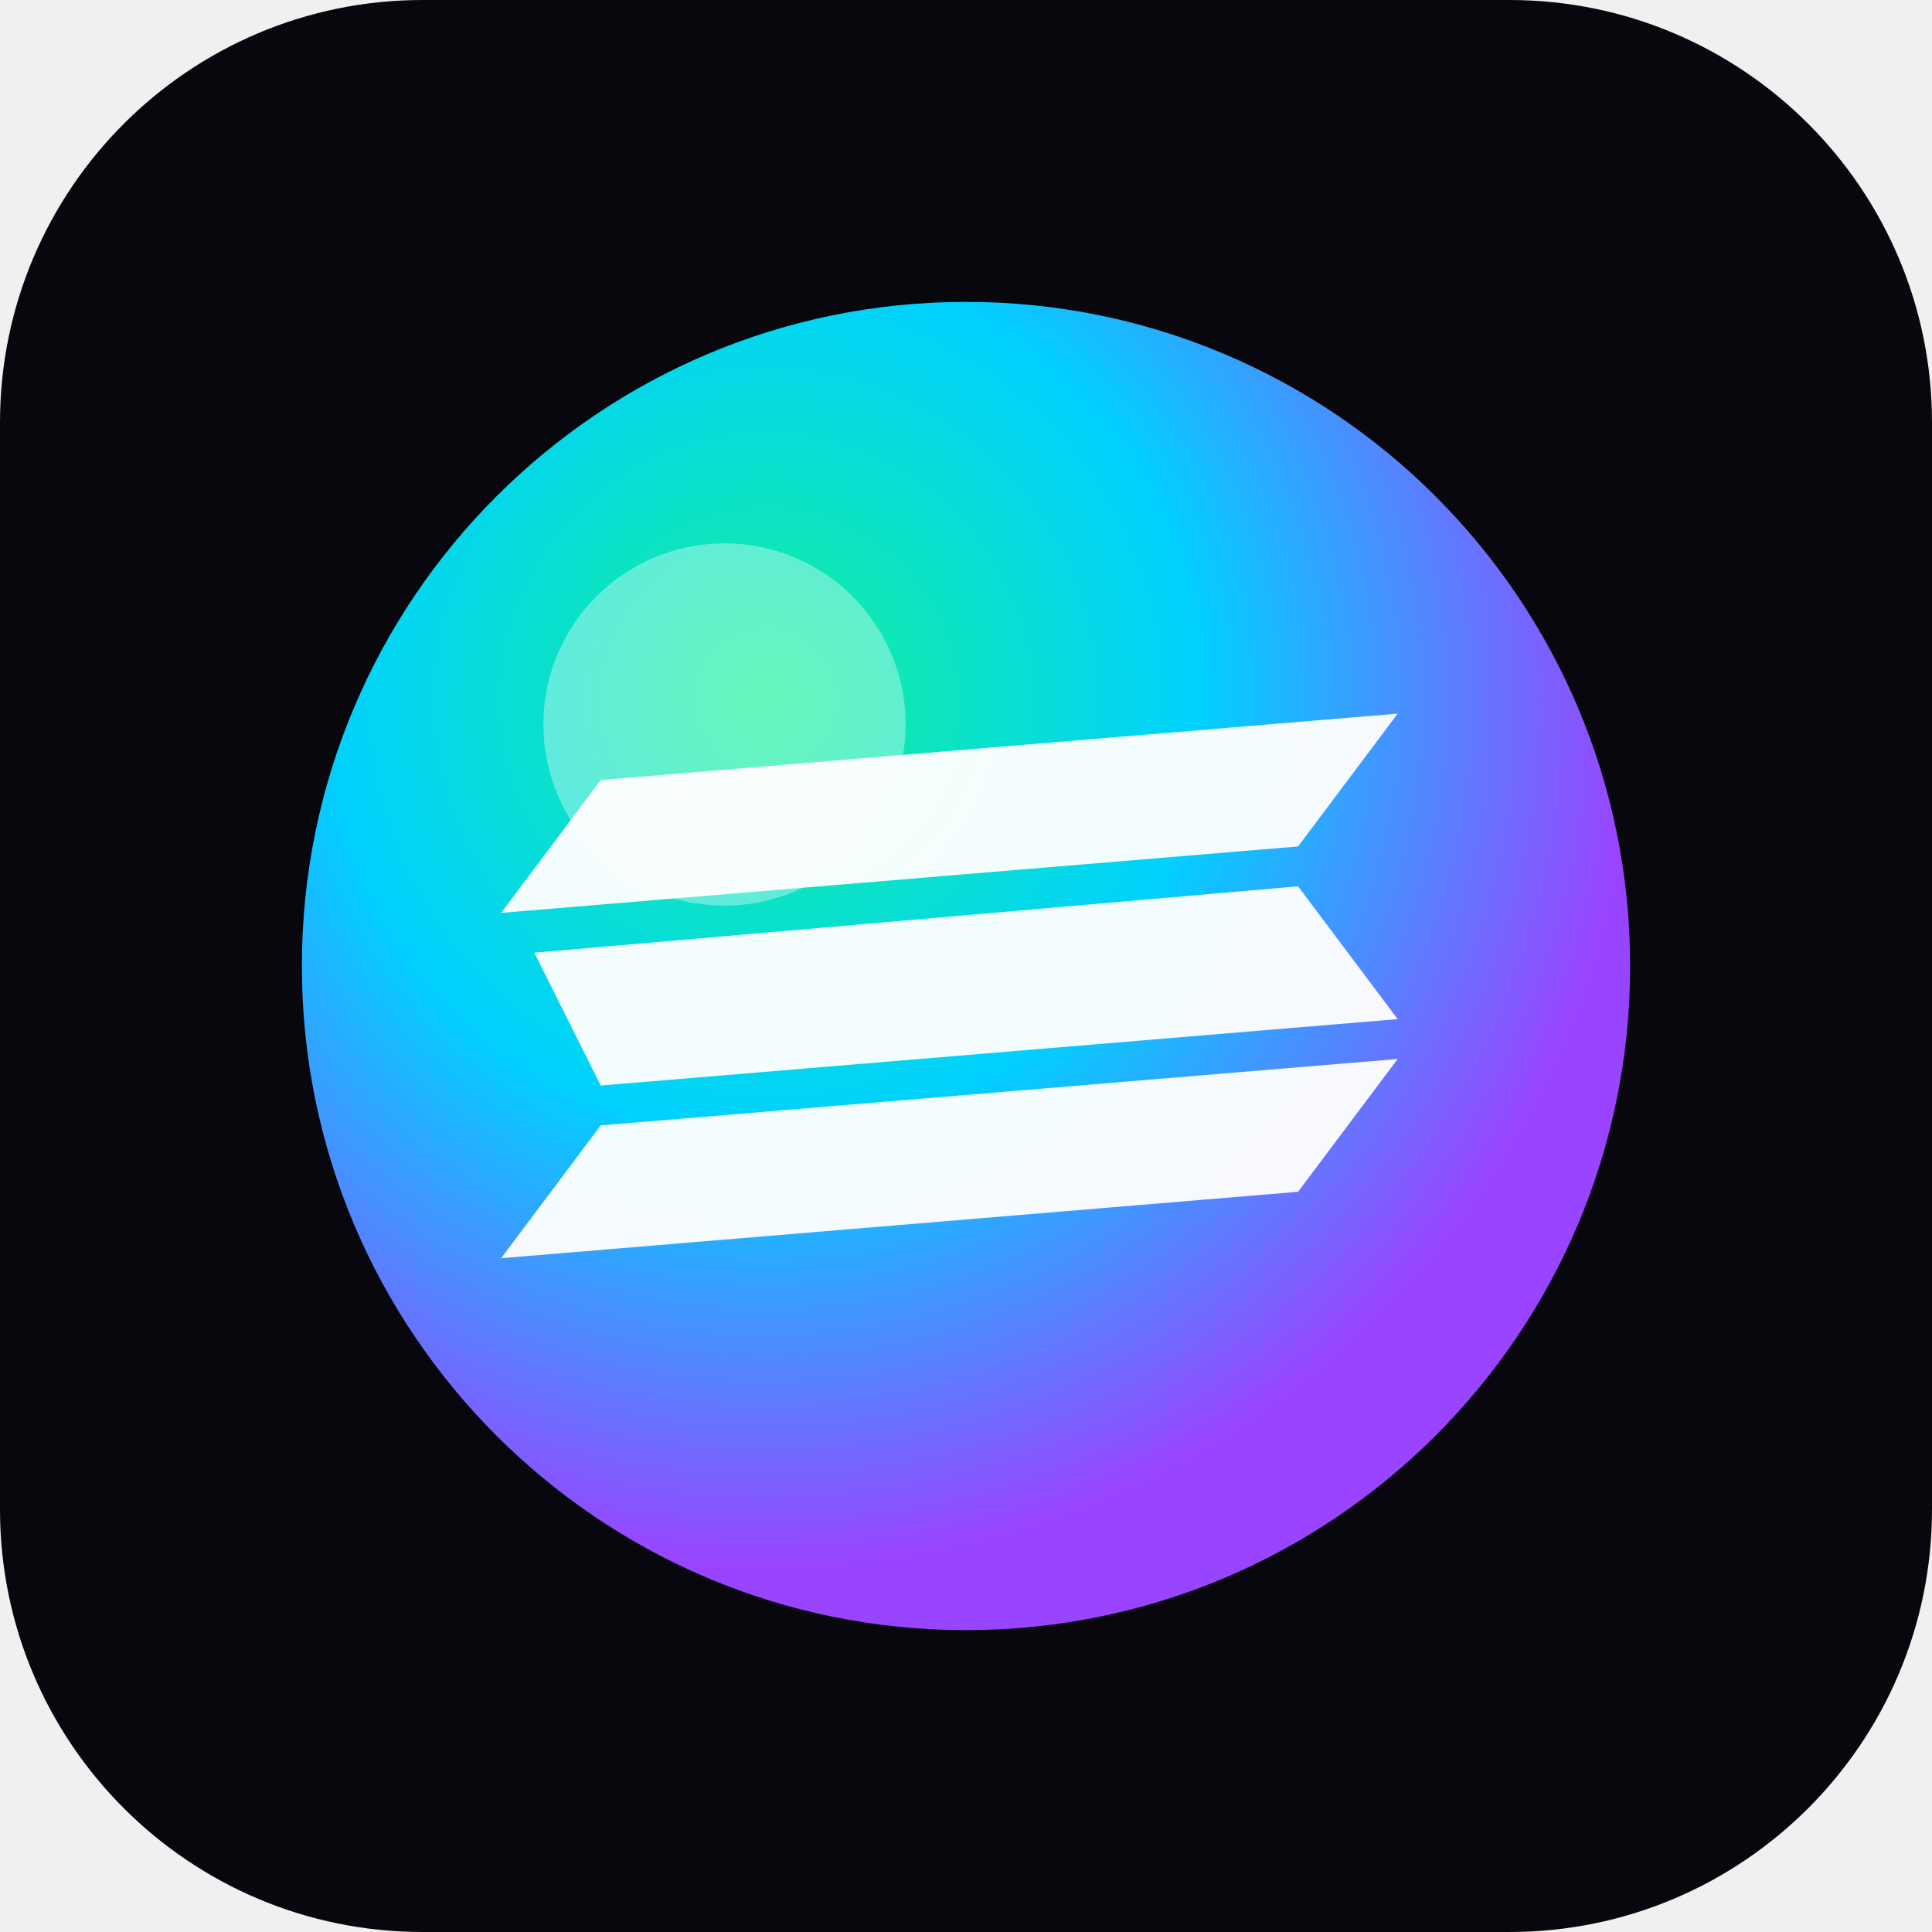
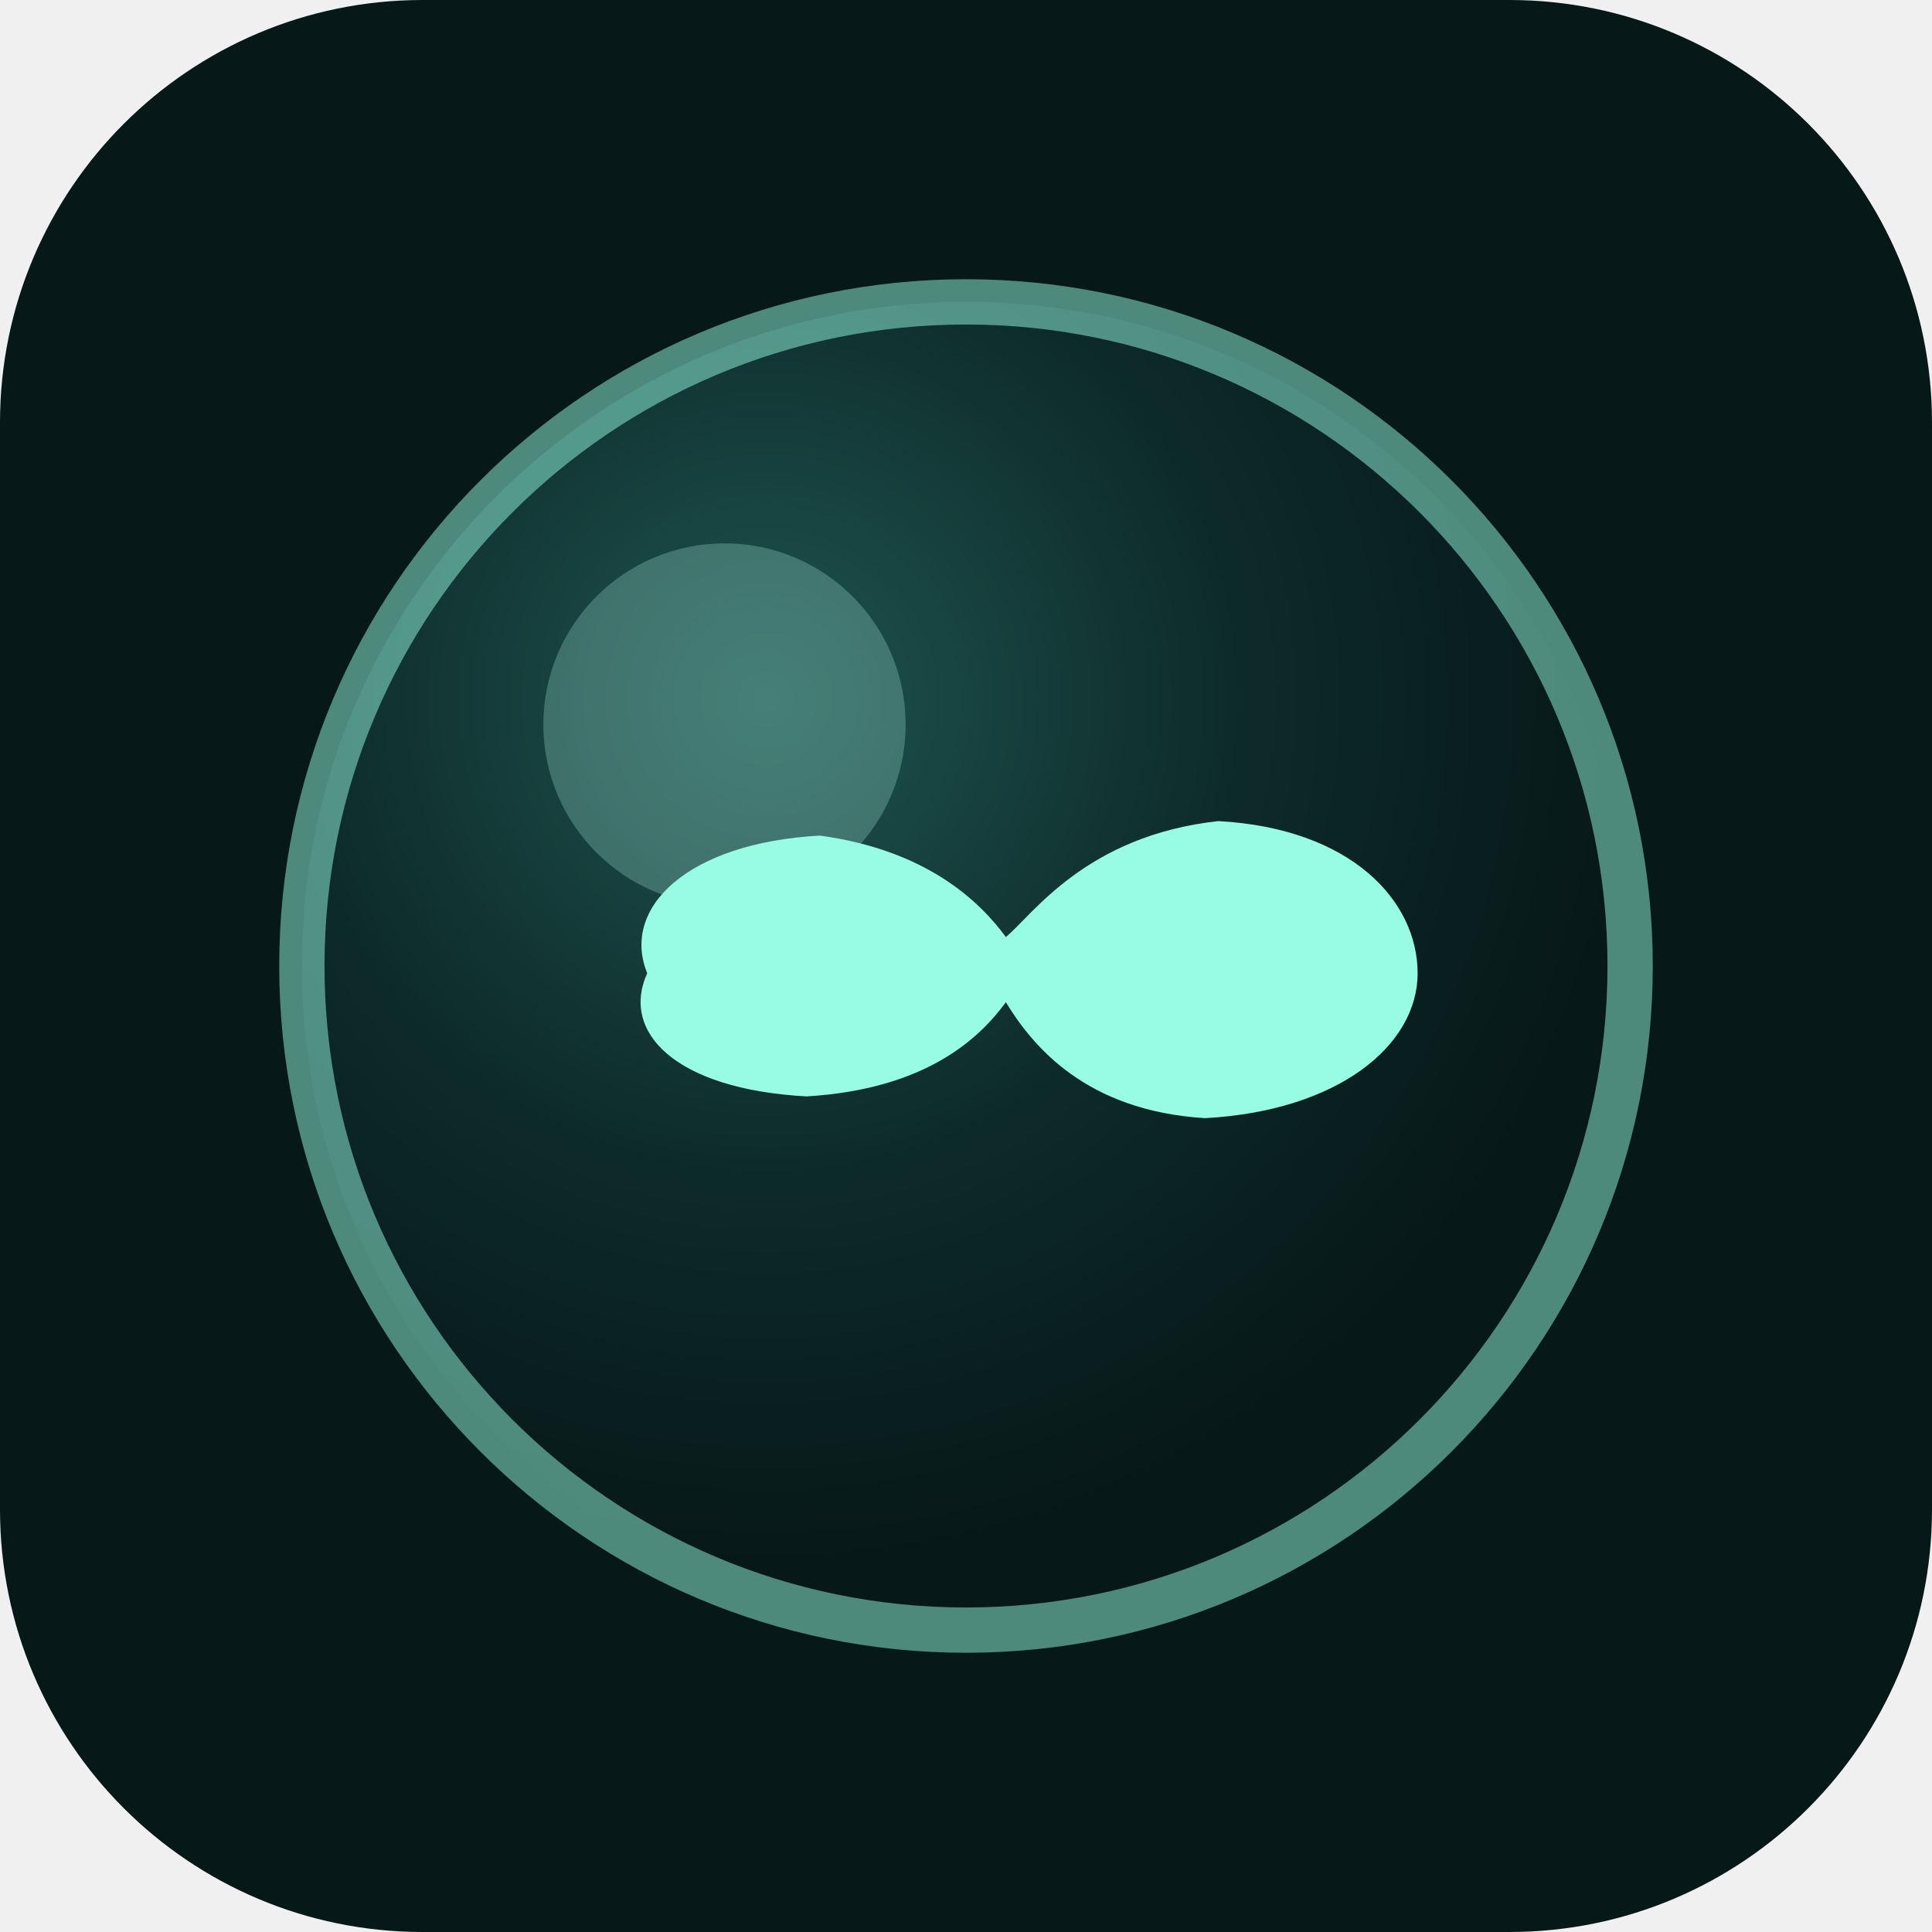
<svg xmlns="http://www.w3.org/2000/svg" viewBox="0 0 64 64">
  <defs>
    <radialGradient id="g" cx="35%" cy="30%" r="65%">
-       <stop offset="0%" stop-color="#14F195" />
-       <stop offset="50%" stop-color="#00D1FF" />
-       <stop offset="100%" stop-color="#9945FF" />
+       <stop offset="0%" stop-color="#1f5550" />
+       <stop offset="55%" stop-color="#0d2a2a" />
+       <stop offset="100%" stop-color="#071818" />
    </radialGradient>
  </defs>
-   <rect width="64" height="64" rx="14" fill="#07070d" />
-   <circle cx="32" cy="32" r="22" fill="url(#g)" />
-   <circle cx="24" cy="24" r="6" fill="#ffffff" opacity="0.35" />
-   <g transform="translate(32, 32)" fill="#ffffff" opacity="0.95">
-     <path d="M-12.1,-6.16 L14.3,-8.36 L11.0,-3.96 L-15.4,-1.76 Z" />
-     <path d="M-14.3,-0.44 L11.0,-2.64 L14.3,1.76 L-12.1,3.96 Z" />
-     <path d="M-12.1,5.28 L14.3,3.08 L11.0,7.48 L-15.4,9.68 Z" />
+   <rect width="64" height="64" rx="14" fill="#071818" />
+   <circle cx="32" cy="32" r="22" fill="url(#g)" stroke="#97fce1" stroke-width="1.5" stroke-opacity="0.5" />
+   <circle cx="24" cy="24" r="6" fill="#b8fff0" opacity="0.25" />
+   <g transform="translate(32, 32) scale(22, 12)" fill="#97fce1">
+     <path d="M -0.48 0.02 C -0.52 -0.16 -0.42 -0.34 -0.22 -0.36 C -0.06 -0.32 0.02 -0.18 0.06 -0.08 C 0.10 -0.14 0.18 -0.36 0.38 -0.40 C 0.58 -0.38 0.68 -0.18 0.68 0.02 C 0.68 0.22 0.56 0.40 0.36 0.42 C 0.18 0.40 0.10 0.22 0.06 0.10 C 0.02 0.20 -0.06 0.34 -0.24 0.36 C -0.44 0.34 -0.52 0.18 -0.48 0.02 Z" />
  </g>
</svg>
